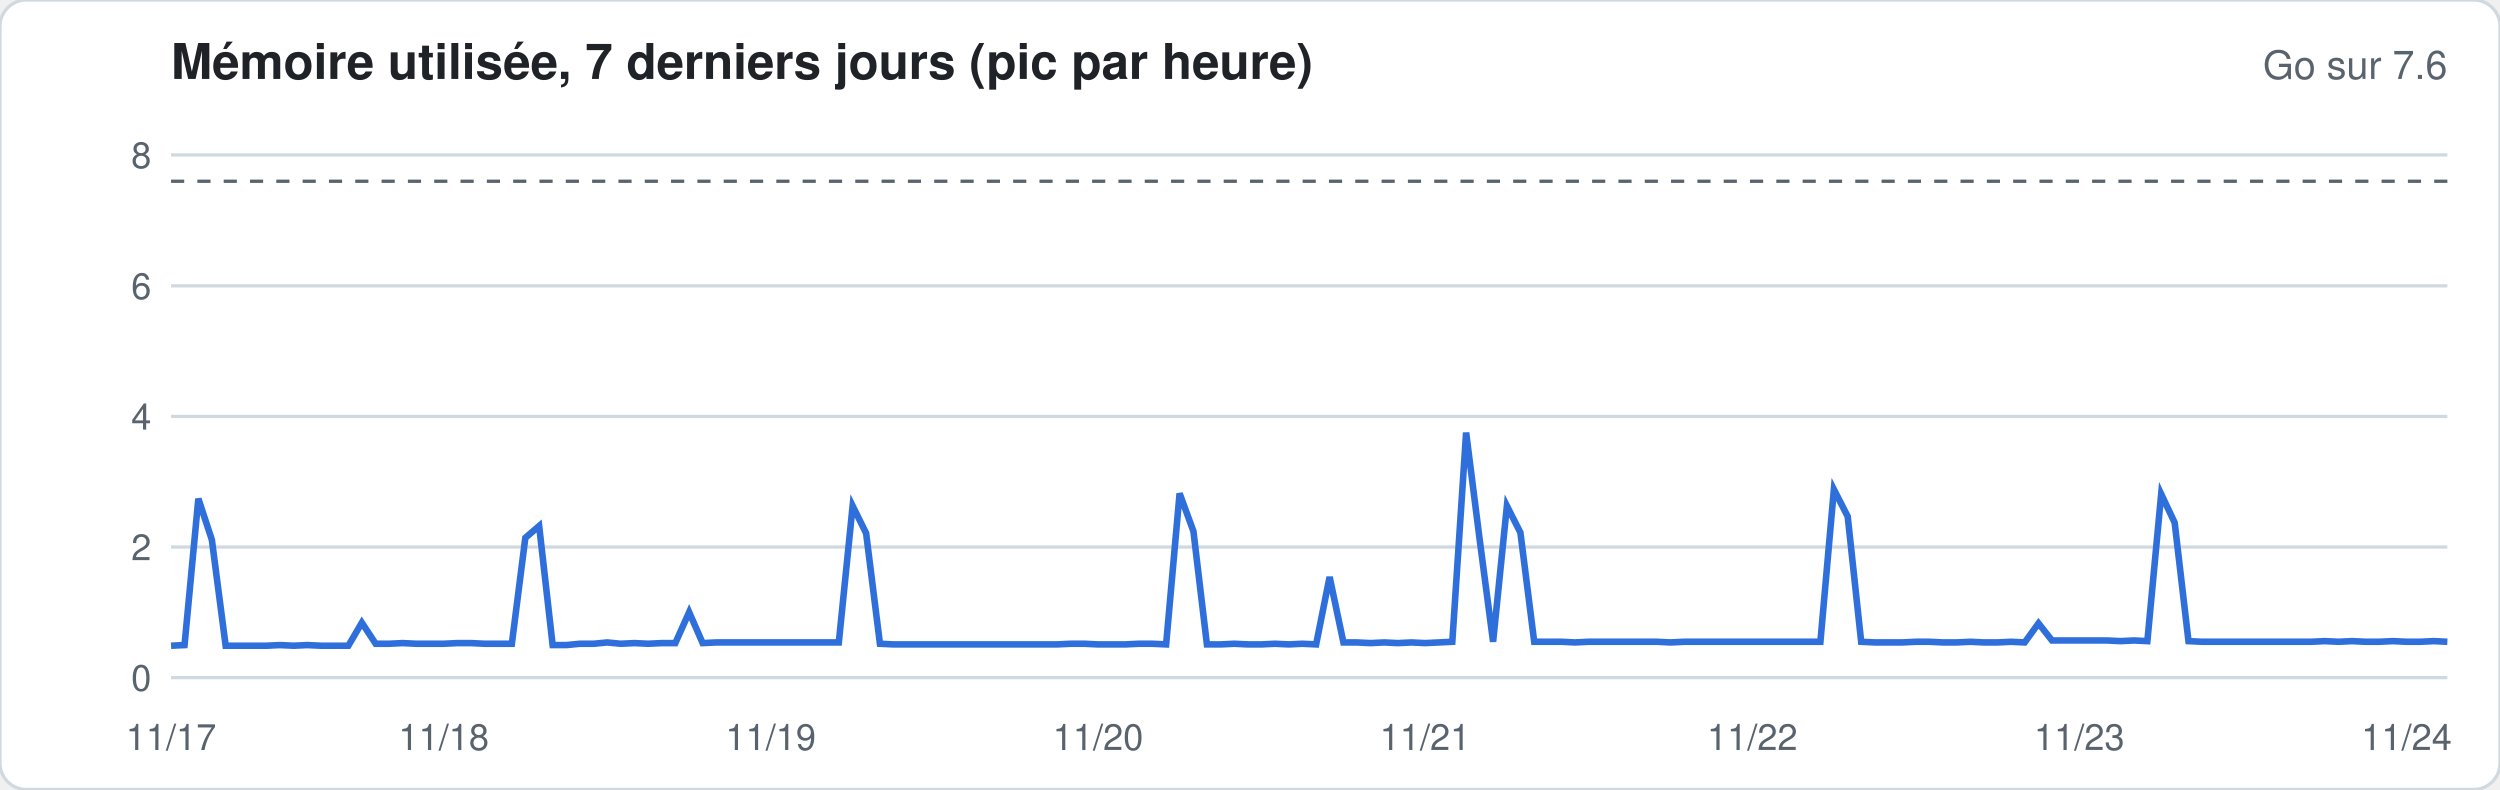
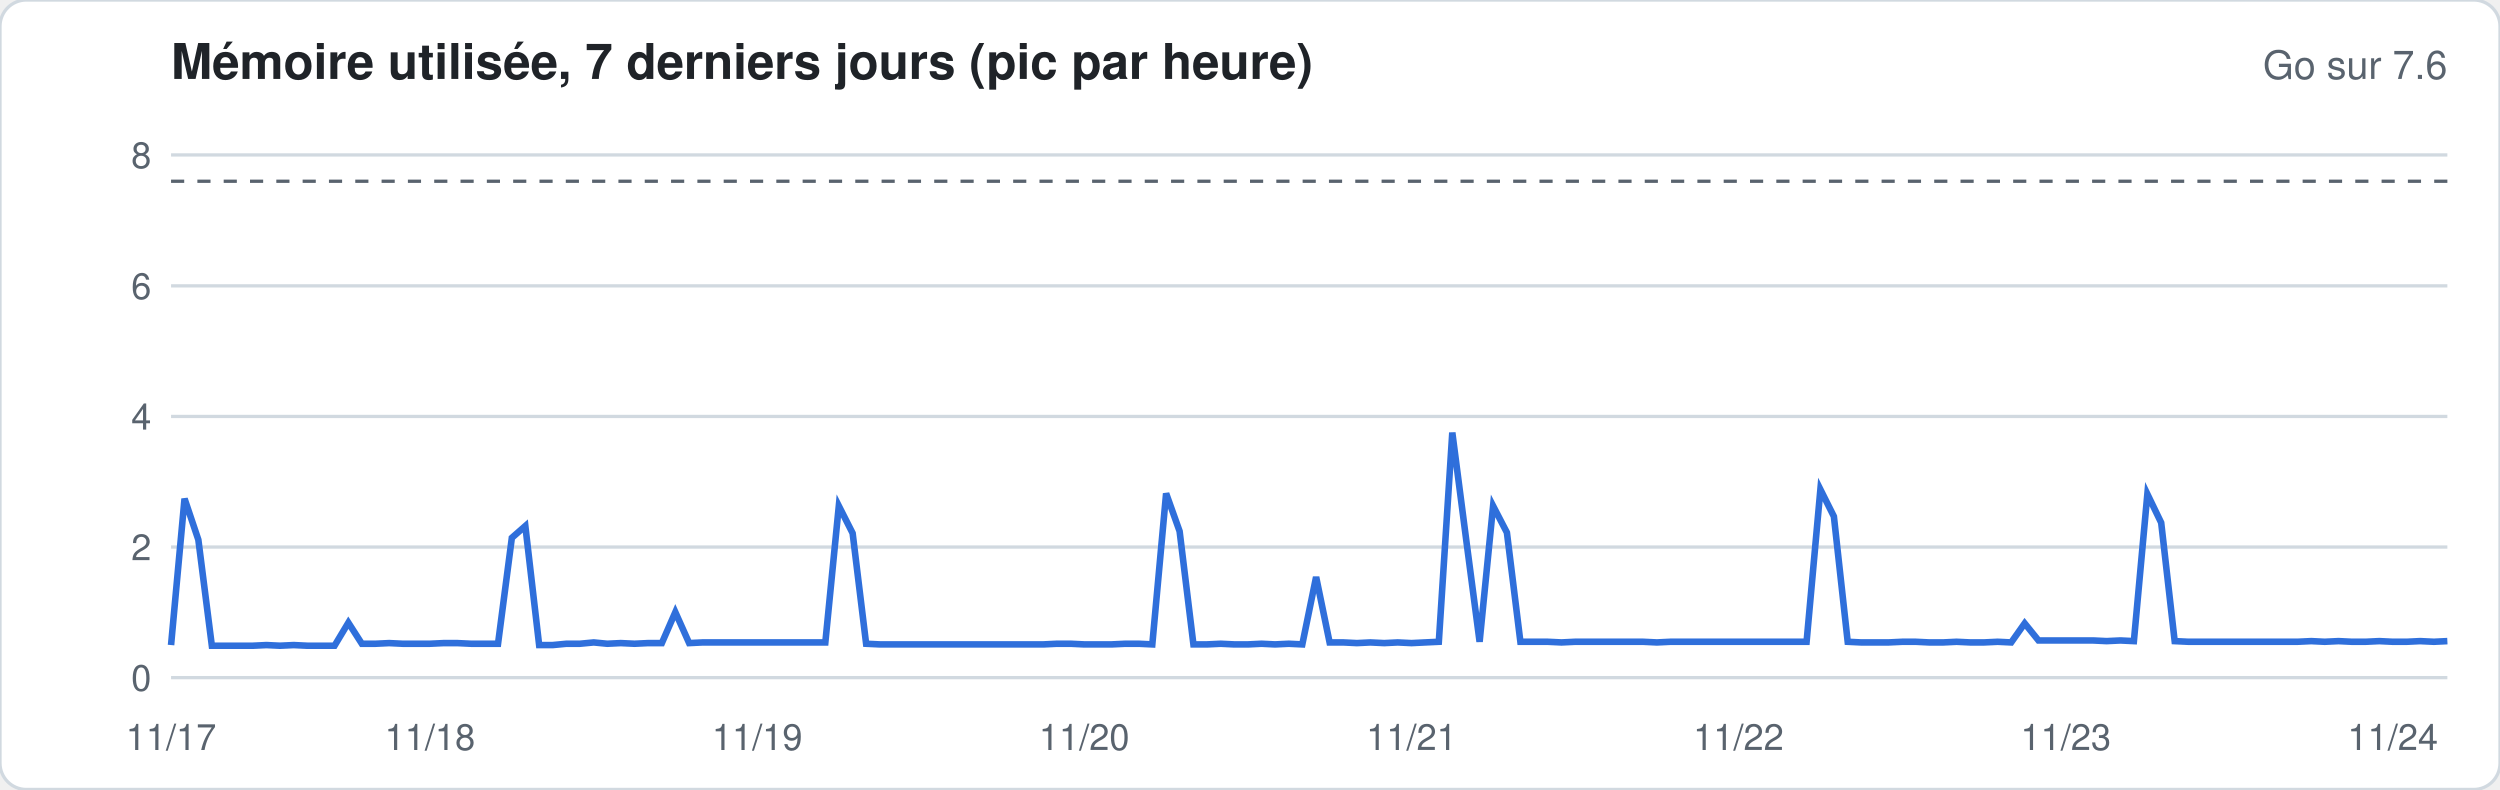
<svg xmlns="http://www.w3.org/2000/svg" width="760" height="240" viewBox="0 0 760 240" font-family="-apple-system,Segoe UI,Helvetica,Arial,sans-serif">
  <rect width="760" height="240" rx="8" fill="#ffffff" stroke="#d1d9e0" />
  <text x="52" y="24" font-size="15" font-weight="600" fill="#1f2328">Mémoire utilisée, 7 derniers jours (pic par heure)</text>
  <text x="744" y="24" font-size="12" fill="#59636e" text-anchor="end">Go sur 7.6</text>
  <line x1="52" x2="744" y1="206.0" y2="206.0" stroke="#d1d9e0" stroke-width="1" />
  <text x="46" y="210.0" font-size="11" fill="#59636e" text-anchor="end">0</text>
  <line x1="52" x2="744" y1="166.3" y2="166.3" stroke="#d1d9e0" stroke-width="1" />
  <text x="46" y="170.3" font-size="11" fill="#59636e" text-anchor="end">2</text>
  <line x1="52" x2="744" y1="126.6" y2="126.6" stroke="#d1d9e0" stroke-width="1" />
  <text x="46" y="130.6" font-size="11" fill="#59636e" text-anchor="end">4</text>
  <line x1="52" x2="744" y1="86.9" y2="86.9" stroke="#d1d9e0" stroke-width="1" />
  <text x="46" y="90.9" font-size="11" fill="#59636e" text-anchor="end">6</text>
  <line x1="52" x2="744" y1="47.1" y2="47.1" stroke="#d1d9e0" stroke-width="1" />
  <text x="46" y="51.1" font-size="11" fill="#59636e" text-anchor="end">8</text>
  <line x1="52" x2="744" y1="55.1" y2="55.1" stroke="#59636e" stroke-dasharray="4 4" />
-   <polyline fill="none" stroke="#2f6fdb" stroke-width="2" points="52.0,196.3 56.1,196.1 60.3,151.6 64.4,164.1 68.6,196.3 72.7,196.3 76.9,196.3 81.0,196.3 85.1,196.1 89.3,196.3 93.4,196.1 97.6,196.3 101.7,196.3 105.9,196.3 110.0,189.3 114.2,195.7 118.3,195.7 122.4,195.5 126.6,195.7 130.7,195.7 134.9,195.7 139.0,195.5 143.2,195.5 147.3,195.7 151.4,195.7 155.6,195.7 159.7,163.5 163.9,159.9 168.0,196.1 172.2,196.1 176.3,195.7 180.5,195.7 184.6,195.3 188.7,195.7 192.9,195.5 197.0,195.7 201.2,195.5 205.3,195.5 209.5,186.1 213.6,195.5 217.7,195.3 221.9,195.3 226.0,195.3 230.2,195.3 234.3,195.3 238.5,195.3 242.6,195.3 246.8,195.3 250.9,195.3 255.0,195.3 259.2,153.8 263.3,162.1 267.5,195.7 271.6,195.9 275.8,195.9 279.9,195.9 284.0,195.9 288.2,195.9 292.3,195.9 296.5,195.9 300.6,195.9 304.8,195.9 308.9,195.9 313.1,195.9 317.2,195.9 321.3,195.9 325.5,195.7 329.6,195.7 333.8,195.9 337.9,195.9 342.1,195.9 346.2,195.7 350.3,195.7 354.5,195.9 358.6,150.0 362.8,161.5 366.9,195.9 371.1,195.9 375.2,195.7 379.4,195.9 383.5,195.9 387.6,195.7 391.8,195.9 395.9,195.7 400.1,195.9 404.2,175.4 408.4,195.3 412.5,195.3 416.6,195.5 420.8,195.3 424.9,195.5 429.1,195.3 433.2,195.5 437.4,195.3 441.5,195.1 445.7,131.5 449.8,163.9 453.9,195.1 458.1,153.8 462.2,161.9 466.4,195.1 470.5,195.1 474.7,195.1 478.8,195.3 482.9,195.1 487.1,195.1 491.2,195.1 495.4,195.1 499.5,195.1 503.7,195.1 507.8,195.3 512.0,195.1 516.1,195.1 520.2,195.1 524.4,195.1 528.5,195.1 532.7,195.1 536.8,195.1 541.0,195.1 545.1,195.1 549.2,195.1 553.4,195.1 557.5,148.8 561.7,157.0 565.8,195.1 570.0,195.3 574.1,195.3 578.3,195.3 582.4,195.1 586.5,195.1 590.7,195.3 594.8,195.3 599.0,195.1 603.1,195.3 607.3,195.3 611.4,195.1 615.5,195.3 619.7,189.5 623.8,194.7 628.0,194.7 632.1,194.7 636.3,194.7 640.4,194.7 644.6,194.9 648.7,194.7 652.8,194.9 657.0,150.2 661.1,158.9 665.3,194.9 669.4,195.1 673.6,195.1 677.7,195.1 681.8,195.1 686.0,195.1 690.1,195.1 694.3,195.1 698.4,195.1 702.6,195.1 706.7,194.9 710.9,195.1 715.0,194.9 719.1,195.1 723.3,195.1 727.4,194.9 731.6,195.1 735.7,195.1 739.9,194.9 744.0,195.1" />
+   <polyline fill="none" stroke="#2f6fdb" stroke-width="2" points="52.0,196.1 56.1,151.6 60.3,164.1 64.4,196.3 68.6,196.3 72.7,196.3 76.9,196.3 81.0,196.1 85.1,196.3 89.3,196.1 93.4,196.3 97.6,196.3 101.7,196.3 105.9,189.3 110.0,195.7 114.2,195.7 118.3,195.5 122.4,195.7 126.6,195.7 130.7,195.7 134.9,195.5 139.0,195.5 143.2,195.7 147.3,195.7 151.4,195.7 155.6,163.5 159.7,159.9 163.9,196.1 168.0,196.1 172.2,195.7 176.3,195.7 180.5,195.3 184.6,195.7 188.7,195.5 192.9,195.7 197.0,195.5 201.2,195.5 205.3,186.1 209.5,195.5 213.6,195.3 217.7,195.3 221.9,195.3 226.0,195.3 230.2,195.3 234.3,195.3 238.5,195.3 242.6,195.3 246.8,195.3 250.9,195.3 255.0,153.8 259.2,162.1 263.3,195.7 267.5,195.9 271.6,195.9 275.8,195.9 279.9,195.9 284.0,195.9 288.2,195.9 292.3,195.9 296.5,195.9 300.6,195.9 304.8,195.9 308.9,195.9 313.1,195.9 317.2,195.9 321.3,195.7 325.5,195.7 329.6,195.9 333.8,195.9 337.9,195.9 342.1,195.7 346.2,195.7 350.3,195.9 354.5,150.0 358.6,161.5 362.8,195.9 366.9,195.9 371.1,195.7 375.2,195.9 379.4,195.9 383.5,195.7 387.6,195.9 391.8,195.7 395.9,195.9 400.1,175.4 404.2,195.3 408.4,195.3 412.5,195.5 416.6,195.3 420.8,195.5 424.9,195.3 429.1,195.5 433.2,195.3 437.4,195.1 441.5,131.5 445.7,163.9 449.8,195.1 453.9,153.8 458.1,161.9 462.2,195.1 466.4,195.1 470.5,195.1 474.7,195.3 478.8,195.1 482.9,195.1 487.1,195.1 491.2,195.1 495.4,195.1 499.5,195.1 503.7,195.3 507.8,195.1 512.0,195.1 516.1,195.1 520.2,195.1 524.4,195.1 528.5,195.1 532.7,195.1 536.8,195.1 541.0,195.1 545.1,195.1 549.2,195.1 553.4,148.8 557.5,157.0 561.7,195.1 565.8,195.3 570.0,195.3 574.1,195.3 578.3,195.1 582.4,195.1 586.5,195.3 590.7,195.3 594.8,195.1 599.0,195.3 603.1,195.3 607.3,195.1 611.4,195.3 615.5,189.5 619.7,194.7 623.8,194.7 628.0,194.7 632.1,194.7 636.3,194.7 640.4,194.9 644.6,194.7 648.7,194.9 652.8,150.2 657.0,158.9 661.1,194.9 665.3,195.1 669.4,195.1 673.6,195.1 677.7,195.1 681.8,195.1 686.0,195.1 690.1,195.1 694.3,195.1 698.4,195.1 702.6,194.9 706.7,195.1 710.9,194.9 715.0,195.1 719.1,195.1 723.3,194.9 727.4,195.1 731.6,195.1 735.7,194.9 739.9,195.1 744.0,194.9" />
  <text x="52.0" y="228" font-size="11" fill="#59636e" text-anchor="middle">11/17</text>
-   <text x="134.9" y="228" font-size="11" fill="#59636e" text-anchor="middle">11/18</text>
-   <text x="234.3" y="228" font-size="11" fill="#59636e" text-anchor="middle">11/19</text>
-   <text x="333.8" y="228" font-size="11" fill="#59636e" text-anchor="middle">11/20</text>
-   <text x="433.2" y="228" font-size="11" fill="#59636e" text-anchor="middle">11/21</text>
-   <text x="532.7" y="228" font-size="11" fill="#59636e" text-anchor="middle">11/22</text>
-   <text x="632.1" y="228" font-size="11" fill="#59636e" text-anchor="middle">11/23</text>
-   <text x="731.6" y="228" font-size="11" fill="#59636e" text-anchor="middle">11/24</text>
+   <text x="130.7" y="228" font-size="11" fill="#59636e" text-anchor="middle">11/18</text>
+   <text x="230.2" y="228" font-size="11" fill="#59636e" text-anchor="middle">11/19</text>
+   <text x="329.6" y="228" font-size="11" fill="#59636e" text-anchor="middle">11/20</text>
+   <text x="429.1" y="228" font-size="11" fill="#59636e" text-anchor="middle">11/21</text>
+   <text x="528.5" y="228" font-size="11" fill="#59636e" text-anchor="middle">11/22</text>
+   <text x="628.0" y="228" font-size="11" fill="#59636e" text-anchor="middle">11/23</text>
+   <text x="727.4" y="228" font-size="11" fill="#59636e" text-anchor="middle">11/24</text>
</svg>
